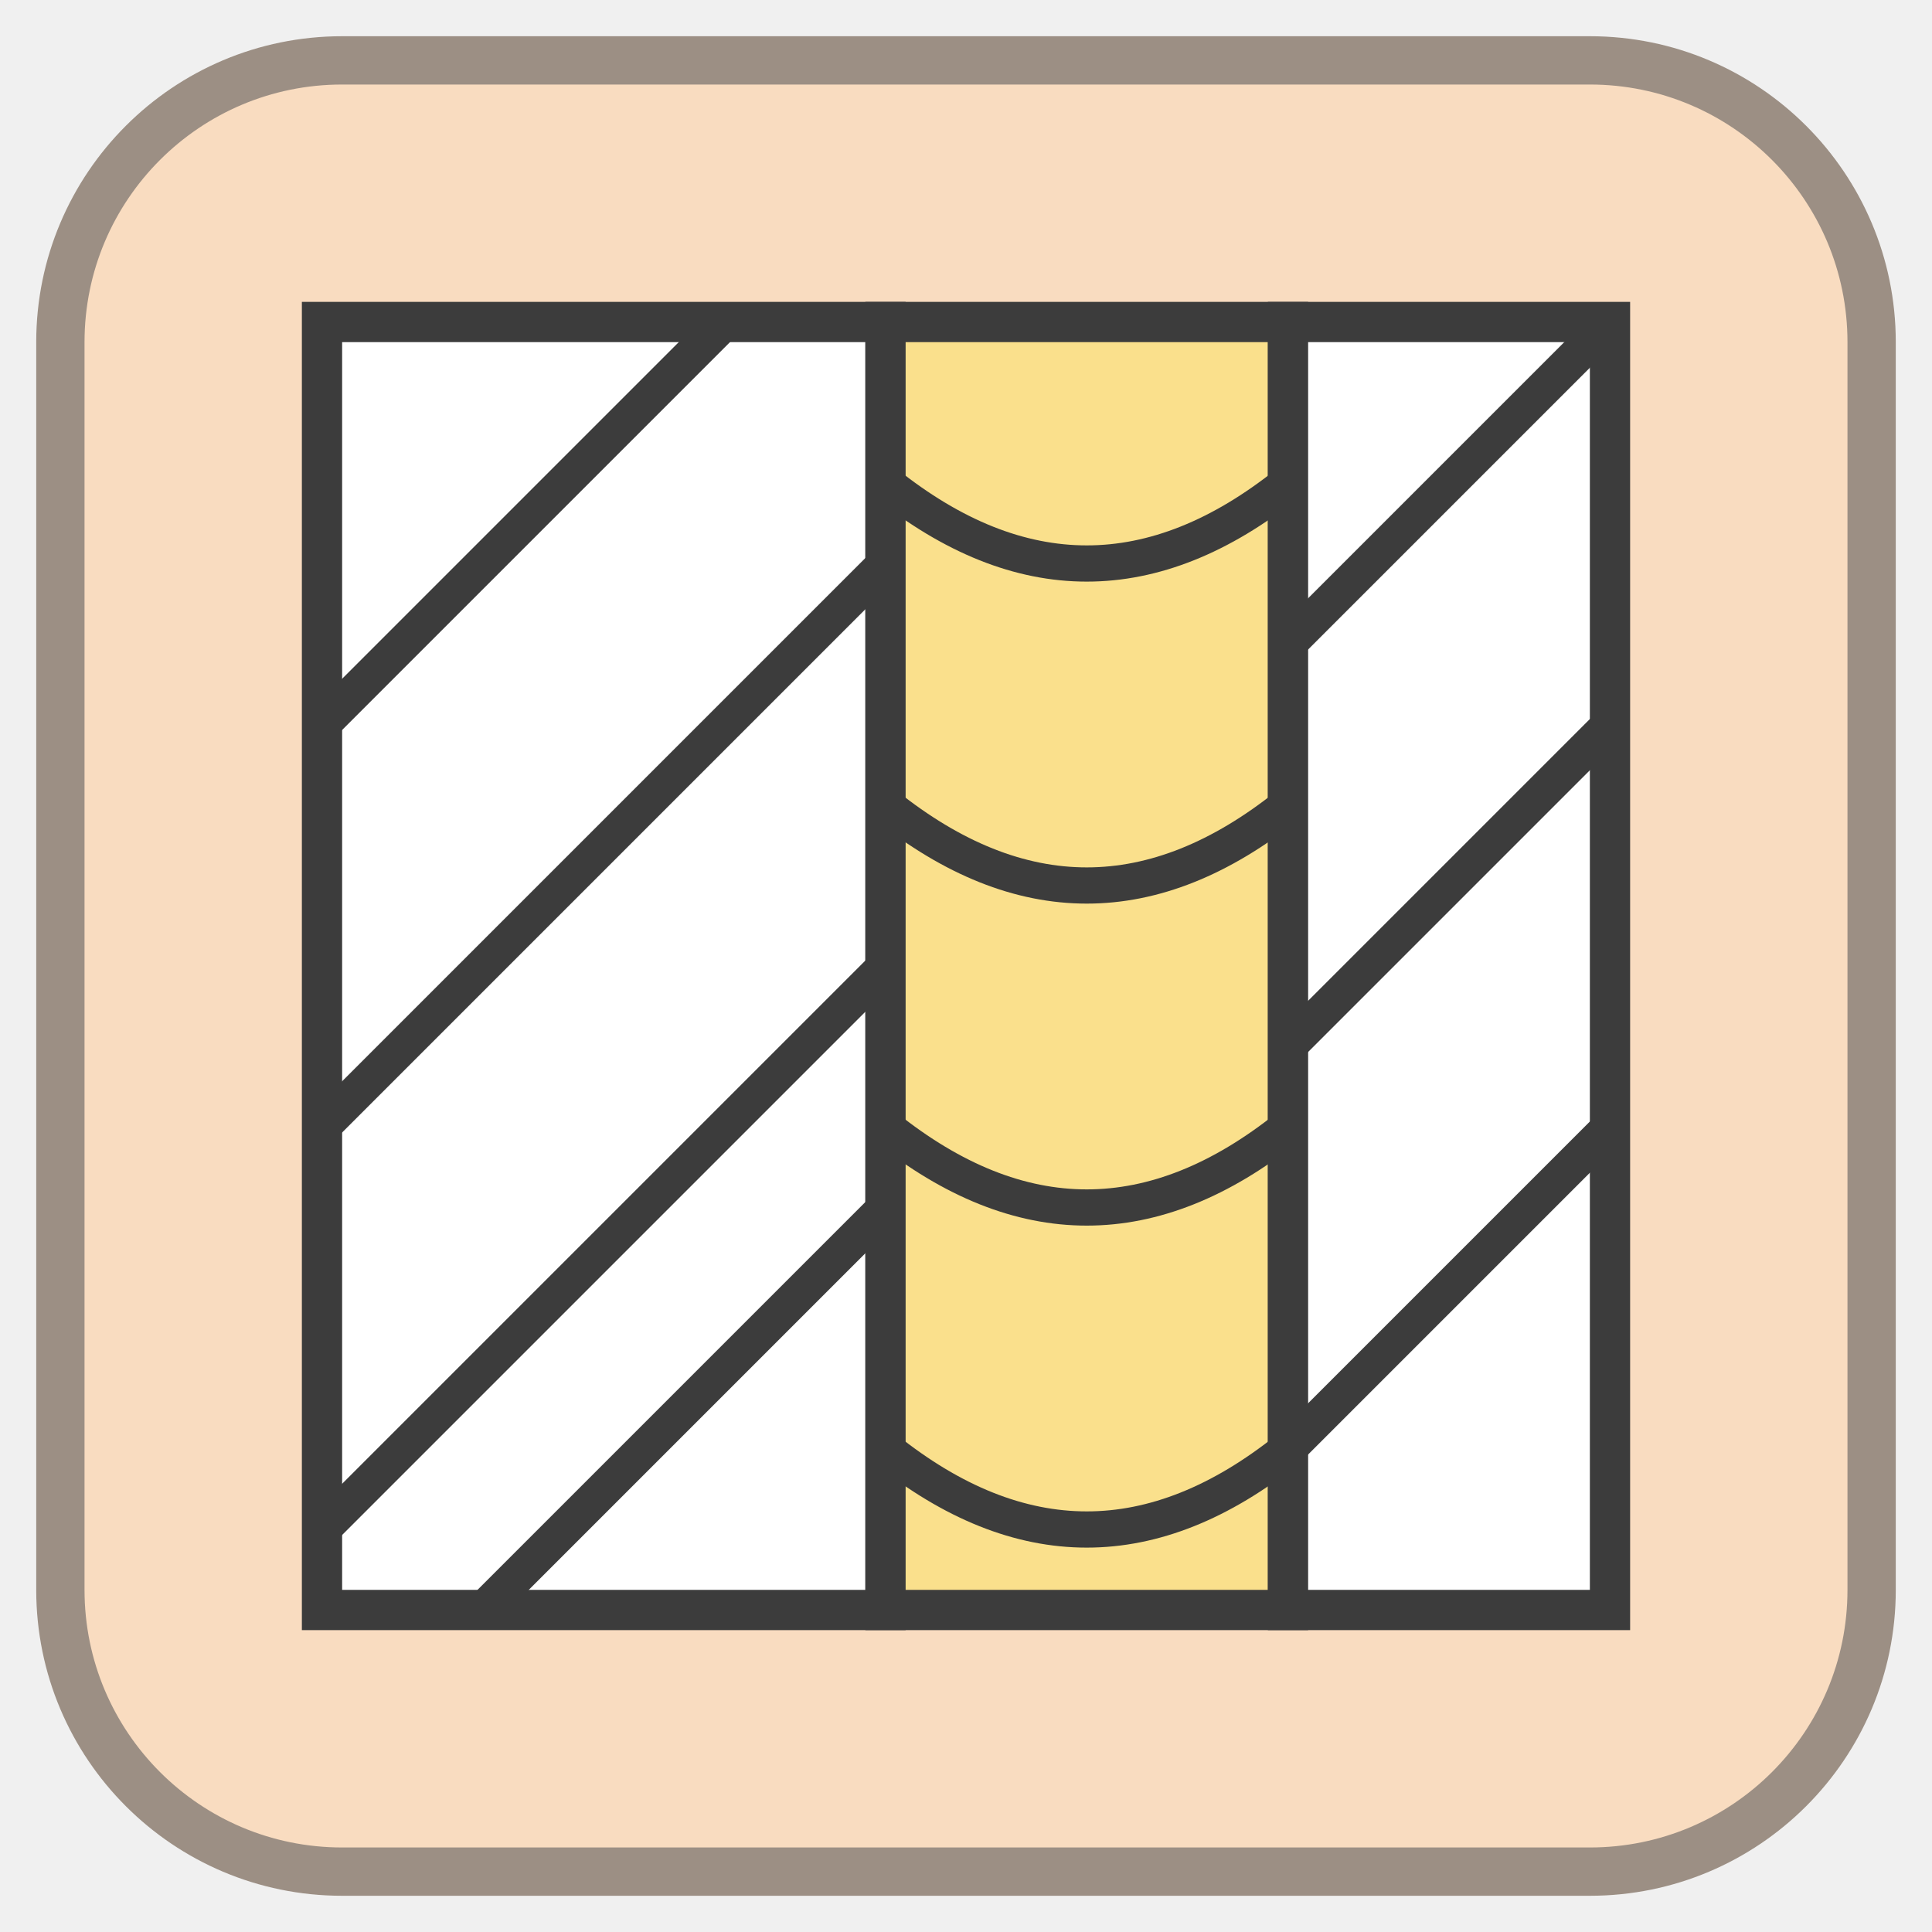
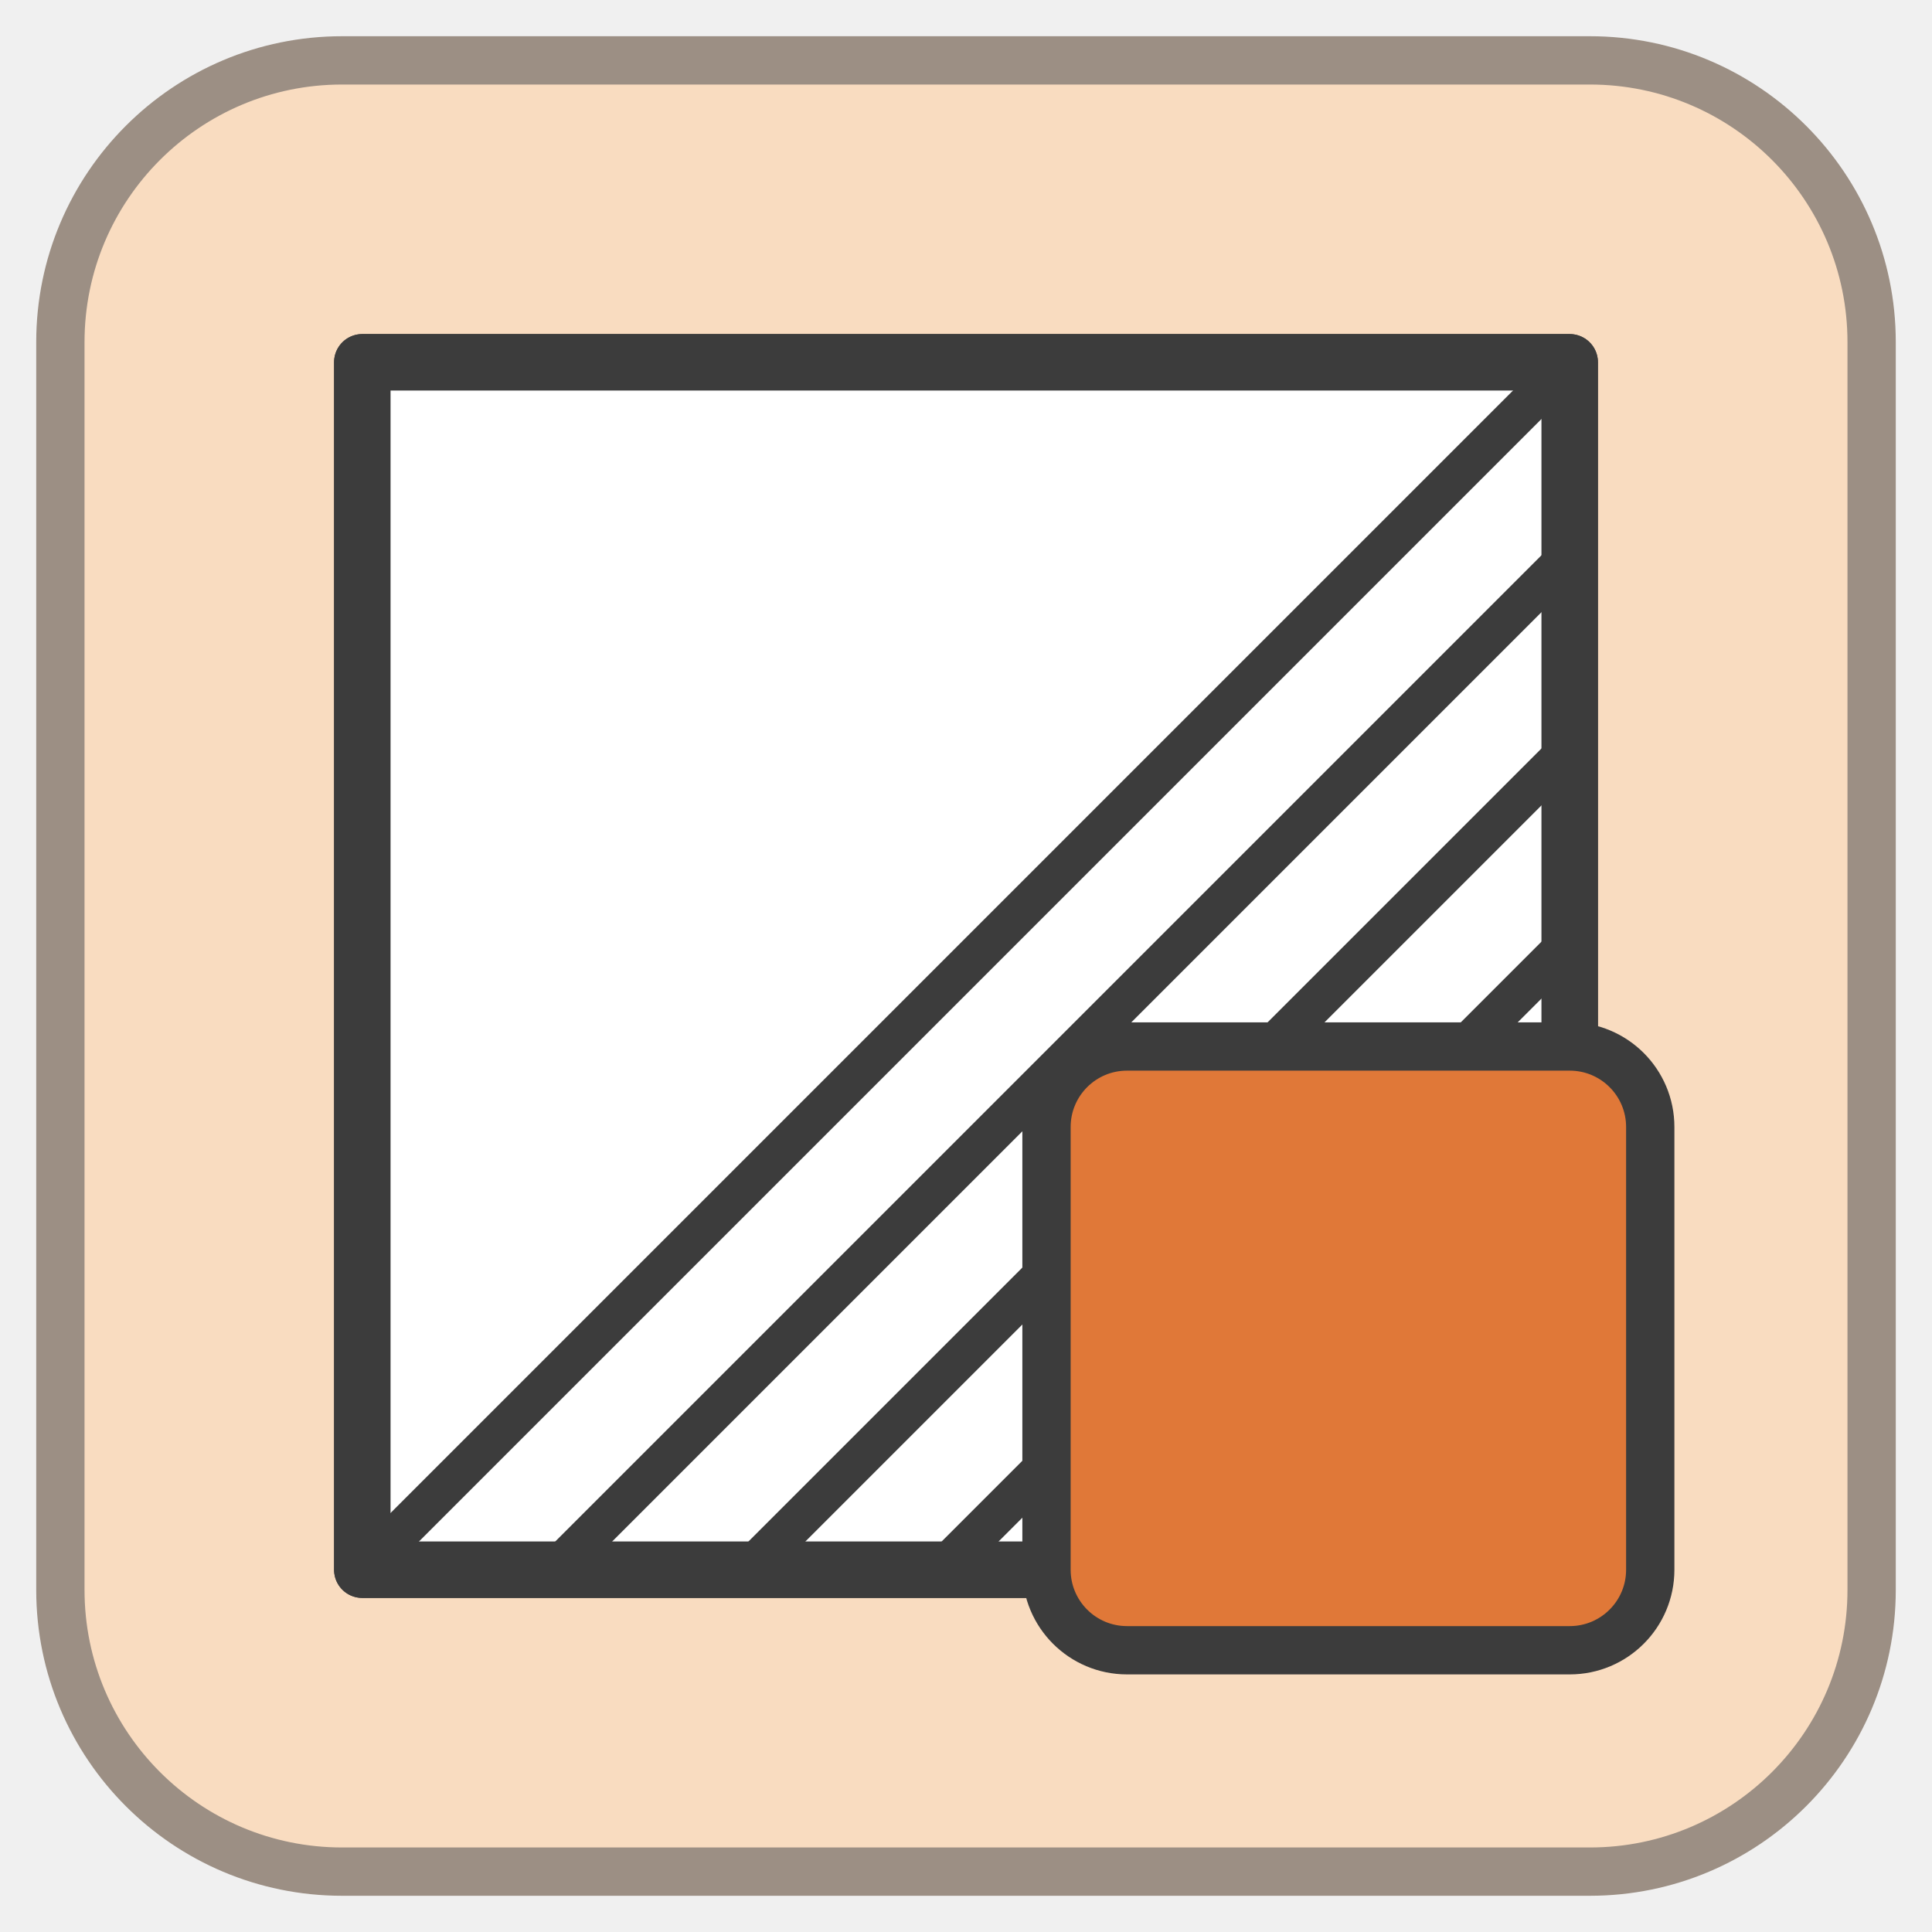
<svg xmlns="http://www.w3.org/2000/svg" viewBox="0 0 24 24" width="24" height="24">
  <rect x="0.75" y="0.75" width="22.5" height="22.5" rx="3.5" fill="#F9DCC0" stroke="#9C8F84" stroke-width="0.6" />
-   <clipPath id="c">
-     <rect x="4" y="4" width="16" height="16" />
+   <rect x="4.5" y="4.5" width="15" height="15" fill="#FFFFFF" stroke="#3C3C3C" stroke-width="0.7" stroke-linejoin="round" stroke-linecap="round" />
+   <clipPath id="c2700">
+     <rect x="4.5" y="4.5" width="15.0" height="15.0" />
  </clipPath>
-   <rect x="4" y="4" width="7" height="16" fill="#FFFFFF" stroke="#3C3C3C" stroke-width="0.5" />
-   <rect x="11" y="4" width="5" height="16" fill="#FAE08C" stroke="#3C3C3C" stroke-width="0.5" />
-   <rect x="16" y="4" width="4" height="16" fill="#FFFFFF" stroke="#3C3C3C" stroke-width="0.5" />
-   <g clip-path="url(#c)" stroke="#3C3C3C" stroke-width="0.45">
-     <path d="M4 9 L9 4 M4 14 L11 7 M4 19 L11 12 M6 20 L11 15 M16 8 L20 4 M16 13 L20 9 M16 18 L20 14" />
-     <path d="M11 6 Q13.5 8 16 6 M11 10 Q13.5 12 16 10 M11 14 Q13.5 16 16 14 M11 18 Q13.5 20 16 18" fill="none" />
+   <g clip-path="url(#c2700)">
+     <path d="M4.5 19.5 L19.5 4.5" stroke="#3C3C3C" stroke-width="0.5" />
+     <path d="M6.9 19.5 L21.9 4.5" stroke="#3C3C3C" stroke-width="0.5" />
+     <path d="M9.3 19.5 L24.3 4.5" stroke="#3C3C3C" stroke-width="0.5" />
+     <path d="M11.7 19.5 L26.7 4.5" stroke="#3C3C3C" stroke-width="0.5" />
+     <path d="M14.1 19.5 L29.1 4.5" stroke="#3C3C3C" stroke-width="0.5" />
+     <path d="M16.5 19.5 L31.5 4.5" stroke="#3C3C3C" stroke-width="0.5" />
+     <path d="M18.9 19.5 L33.9 4.5" stroke="#3C3C3C" stroke-width="0.5" />
+     <path d="M21.3 19.5 L36.3 4.5" stroke="#3C3C3C" stroke-width="0.5" />
+     <path d="M23.7 19.5 L38.7 4.5" stroke="#3C3C3C" stroke-width="0.5" />
+     <path d="M26.1 19.5 L41.1 4.5" stroke="#3C3C3C" stroke-width="0.5" />
+     <path d="M28.5 19.5 L43.5 4.5" stroke="#3C3C3C" stroke-width="0.5" />
+     <path d="M30.9 19.5 L45.9 4.5" stroke="#3C3C3C" stroke-width="0.5" />
+     <path d="M33.3 19.5 L48.3 4.5" stroke="#3C3C3C" stroke-width="0.5" />
  </g>
+   <rect x="4.5" y="4.5" width="15" height="15" fill="none" stroke="#3C3C3C" stroke-width="0.7" stroke-linejoin="round" stroke-linecap="round" />
+   <rect x="13" y="13" width="7.5" height="7.5" rx="1" fill="#E07838" stroke="#3C3C3C" stroke-width="0.6" stroke-linejoin="round" stroke-linecap="round" />
</svg>
